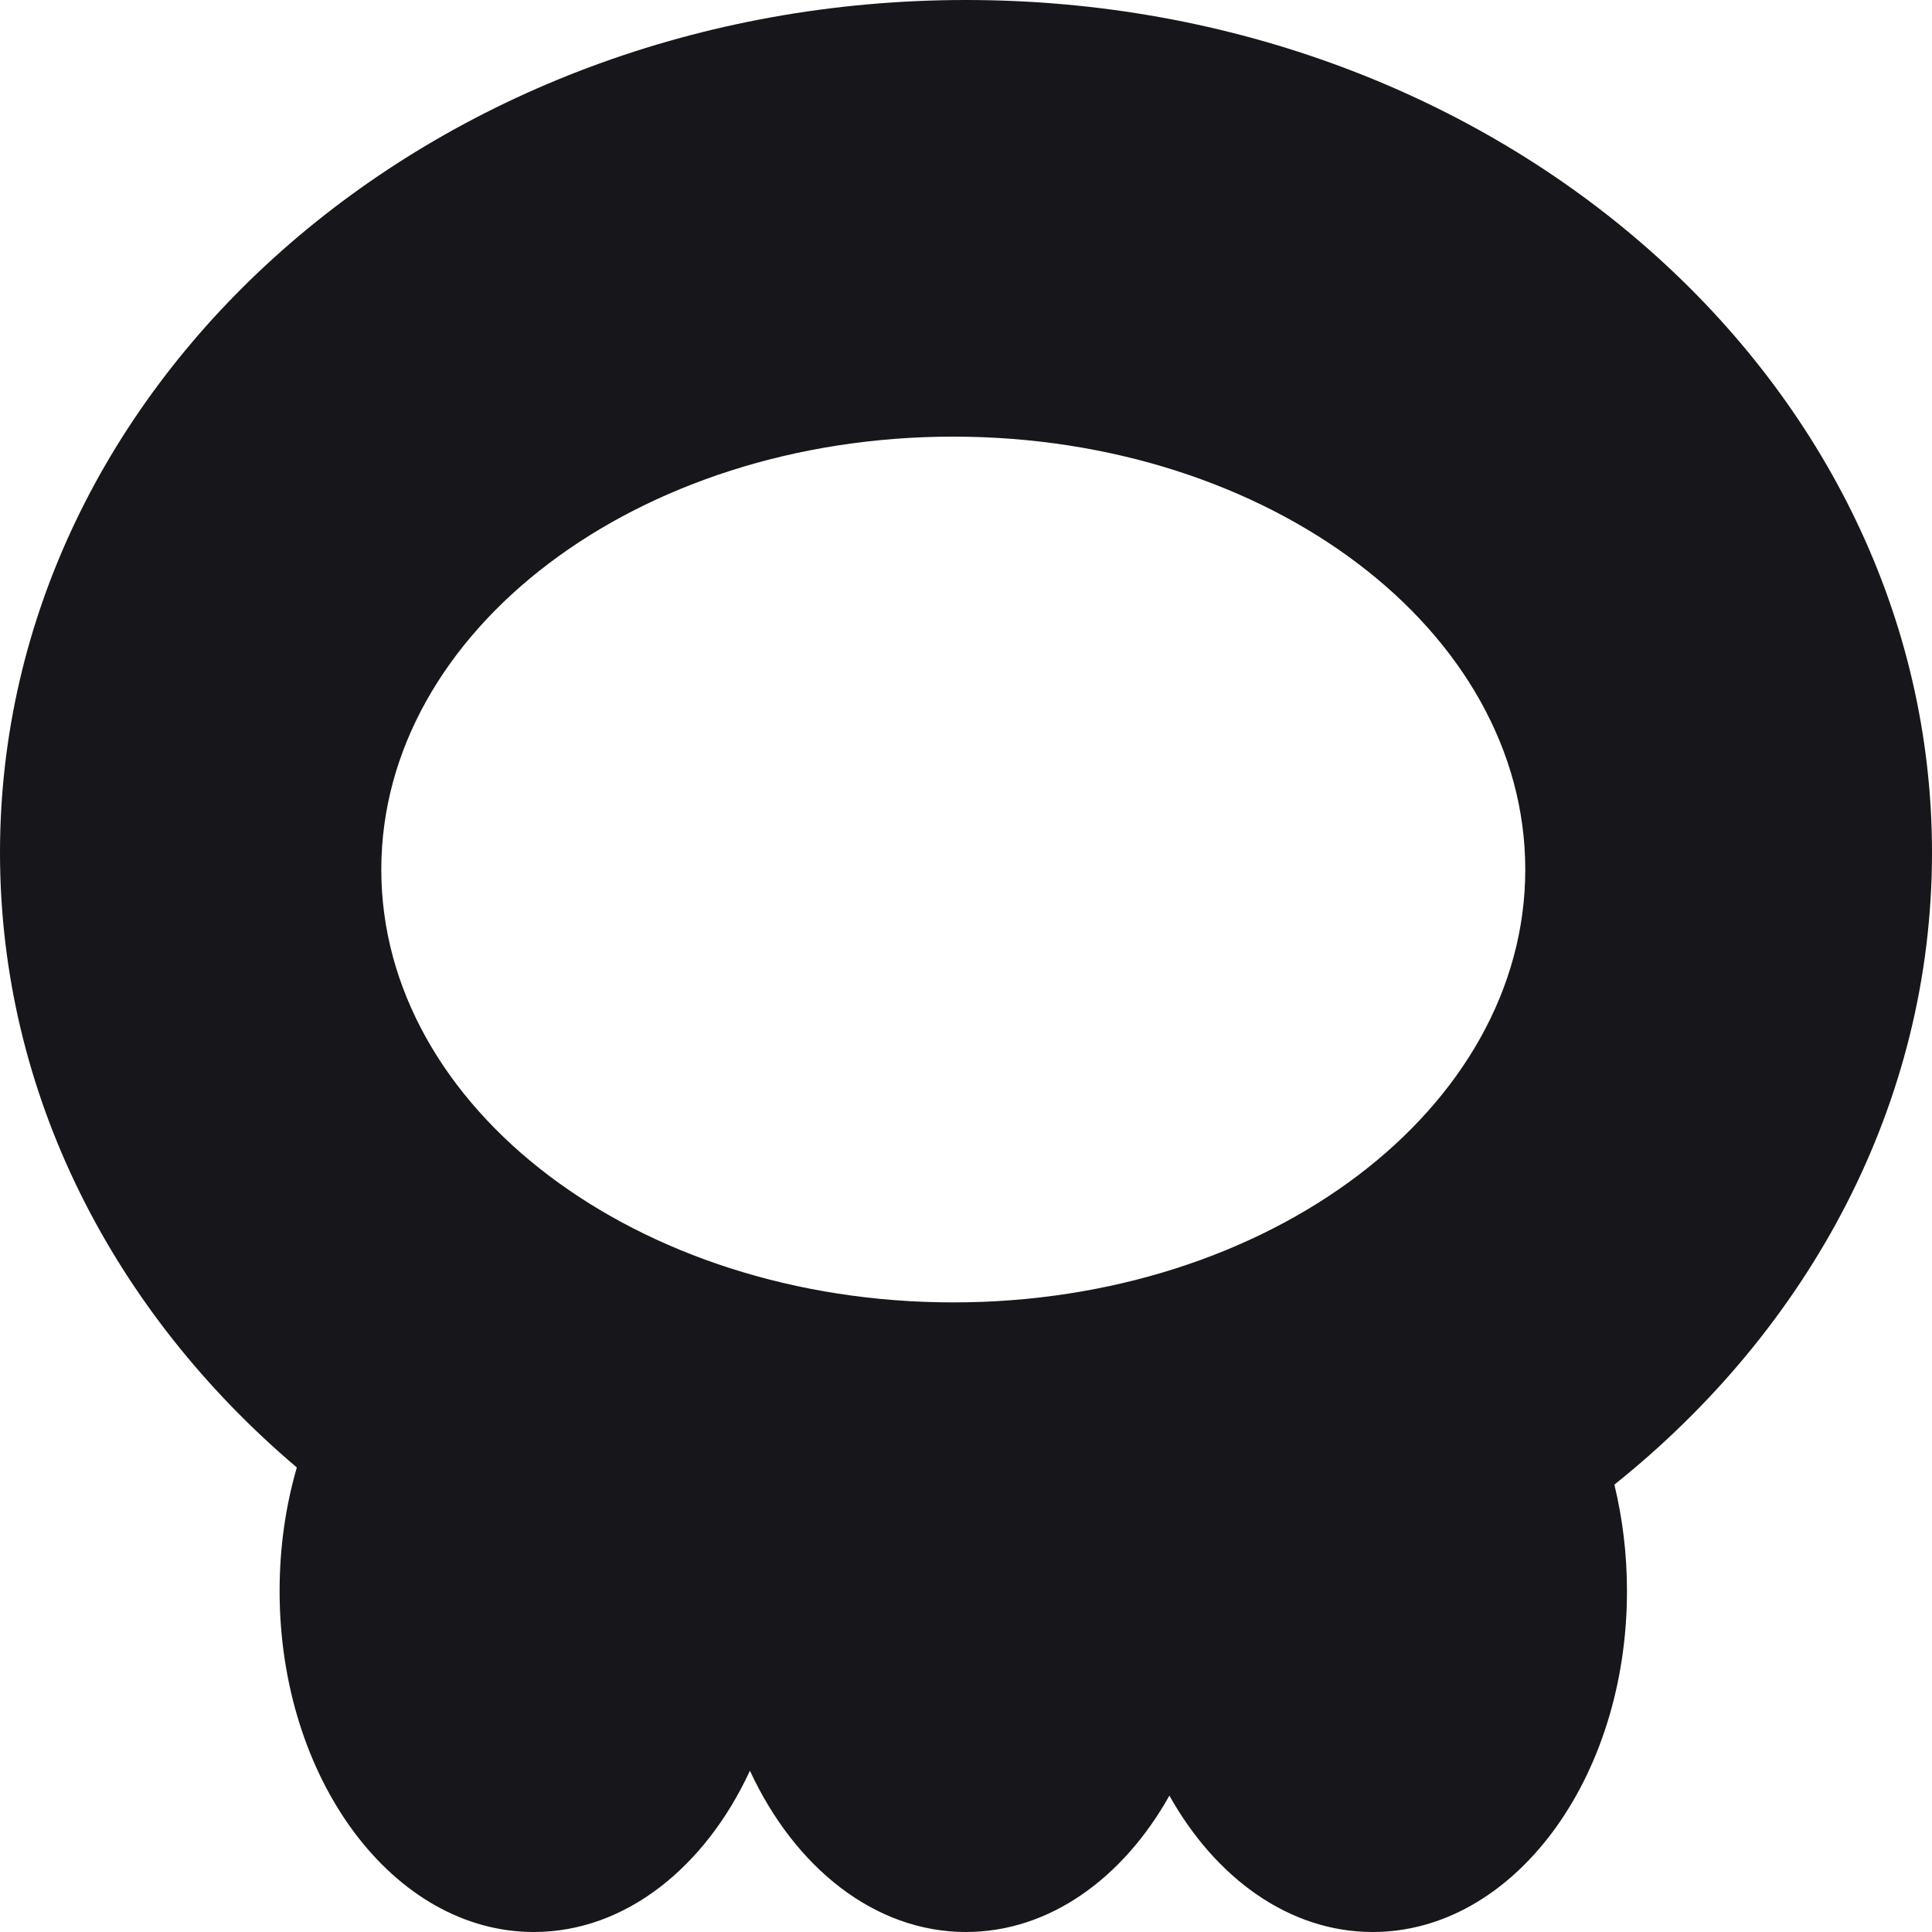
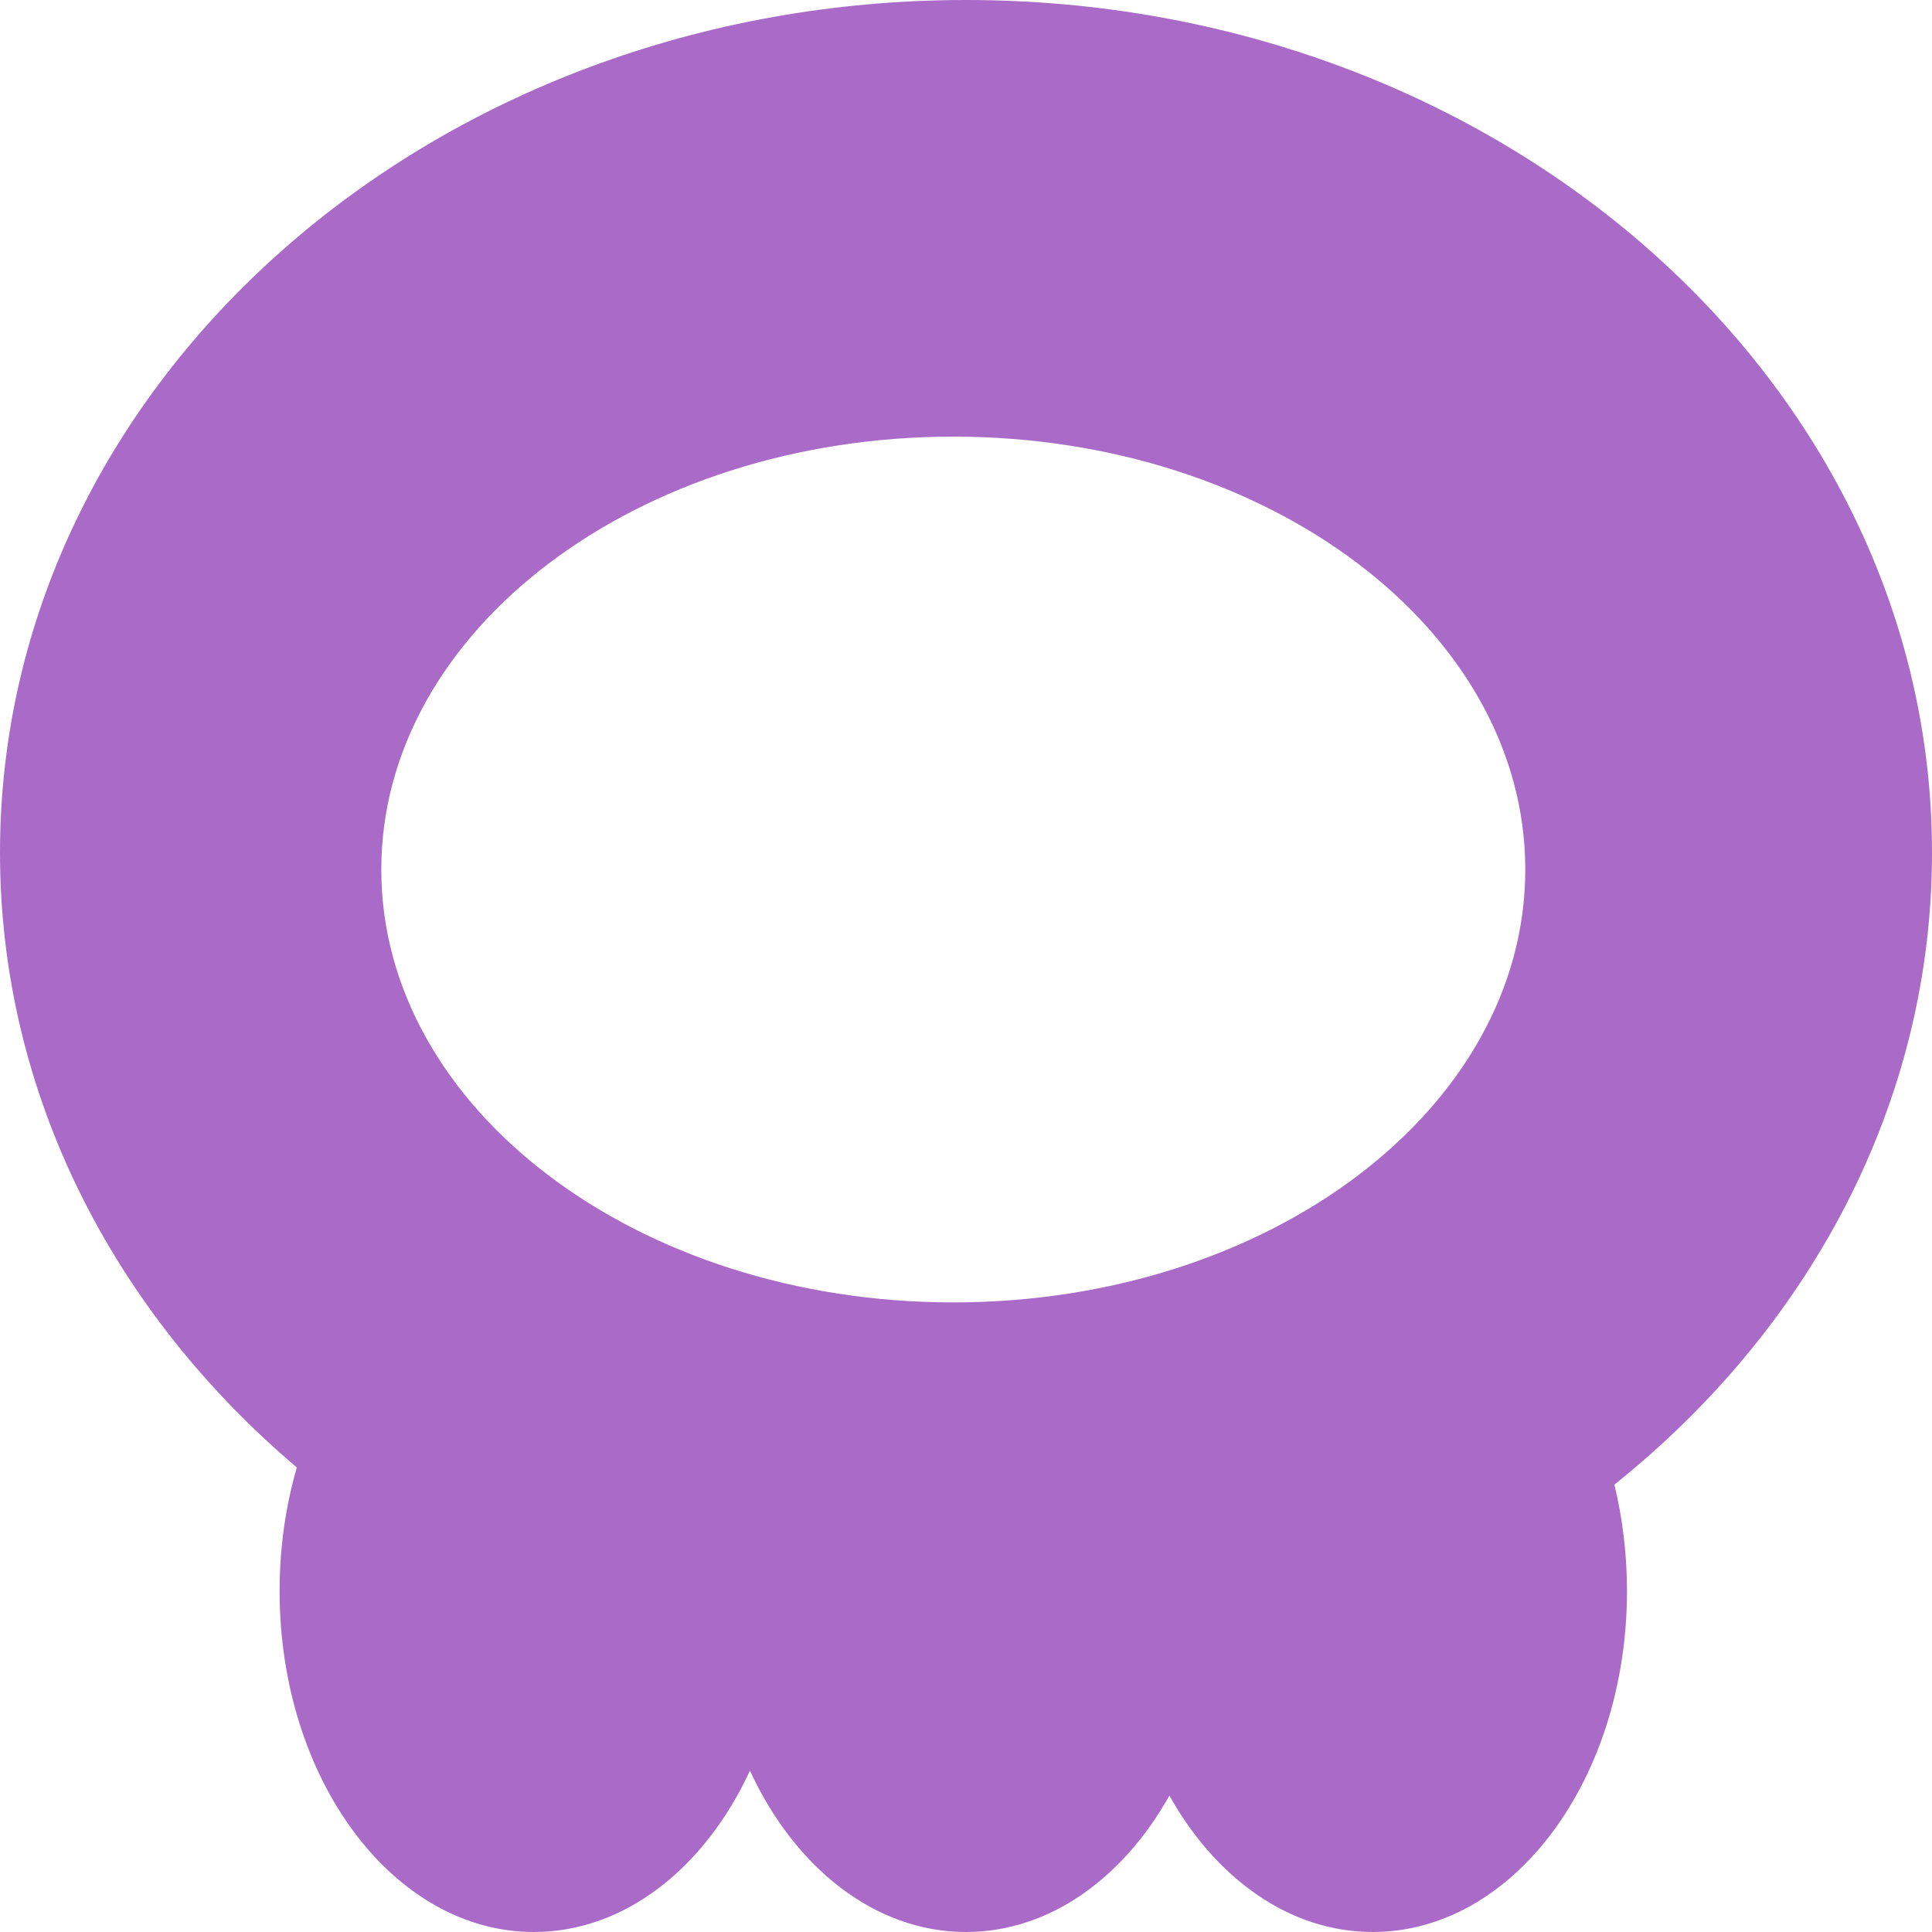
<svg xmlns="http://www.w3.org/2000/svg" width="25" height="25" viewBox="0 0 25 25" fill="none">
-   <path fill-rule="evenodd" clip-rule="evenodd" d="M20.89 19.211C23.414 17.193 25 14.276 25 11.033C25 4.939 19.404 0 12.5 0C5.596 0 0 4.939 0 11.033C0 14.159 1.473 16.982 3.841 18.989C3.697 19.485 3.618 20.023 3.618 20.587C3.618 23.024 5.091 25 6.908 25C8.088 25 9.124 24.166 9.704 22.913C10.284 24.166 11.319 25 12.5 25C13.576 25 14.531 24.307 15.132 23.235C15.732 24.307 16.687 25 17.763 25C19.58 25 21.053 23.024 21.053 20.587C21.053 20.107 20.995 19.644 20.89 19.211ZM19.737 11.252C19.737 14.345 16.423 16.853 12.335 16.853C8.248 16.853 4.934 14.345 4.934 11.252C4.934 8.158 8.248 5.65 12.335 5.65C16.423 5.65 19.737 8.158 19.737 11.252Z" fill="#17171B" />
+   <path fill-rule="evenodd" clip-rule="evenodd" d="M20.89 19.211C23.414 17.193 25 14.276 25 11.033C25 4.939 19.404 0 12.5 0C5.596 0 0 4.939 0 11.033C0 14.159 1.473 16.982 3.841 18.989C3.697 19.485 3.618 20.023 3.618 20.587C3.618 23.024 5.091 25 6.908 25C8.088 25 9.124 24.166 9.704 22.913C10.284 24.166 11.319 25 12.5 25C13.576 25 14.531 24.307 15.132 23.235C15.732 24.307 16.687 25 17.763 25C19.58 25 21.053 23.024 21.053 20.587C21.053 20.107 20.995 19.644 20.89 19.211ZM19.737 11.252C19.737 14.345 16.423 16.853 12.335 16.853C8.248 16.853 4.934 14.345 4.934 11.252C4.934 8.158 8.248 5.65 12.335 5.65C16.423 5.65 19.737 8.158 19.737 11.252Z" fill="#AA6BC8" />
</svg>
